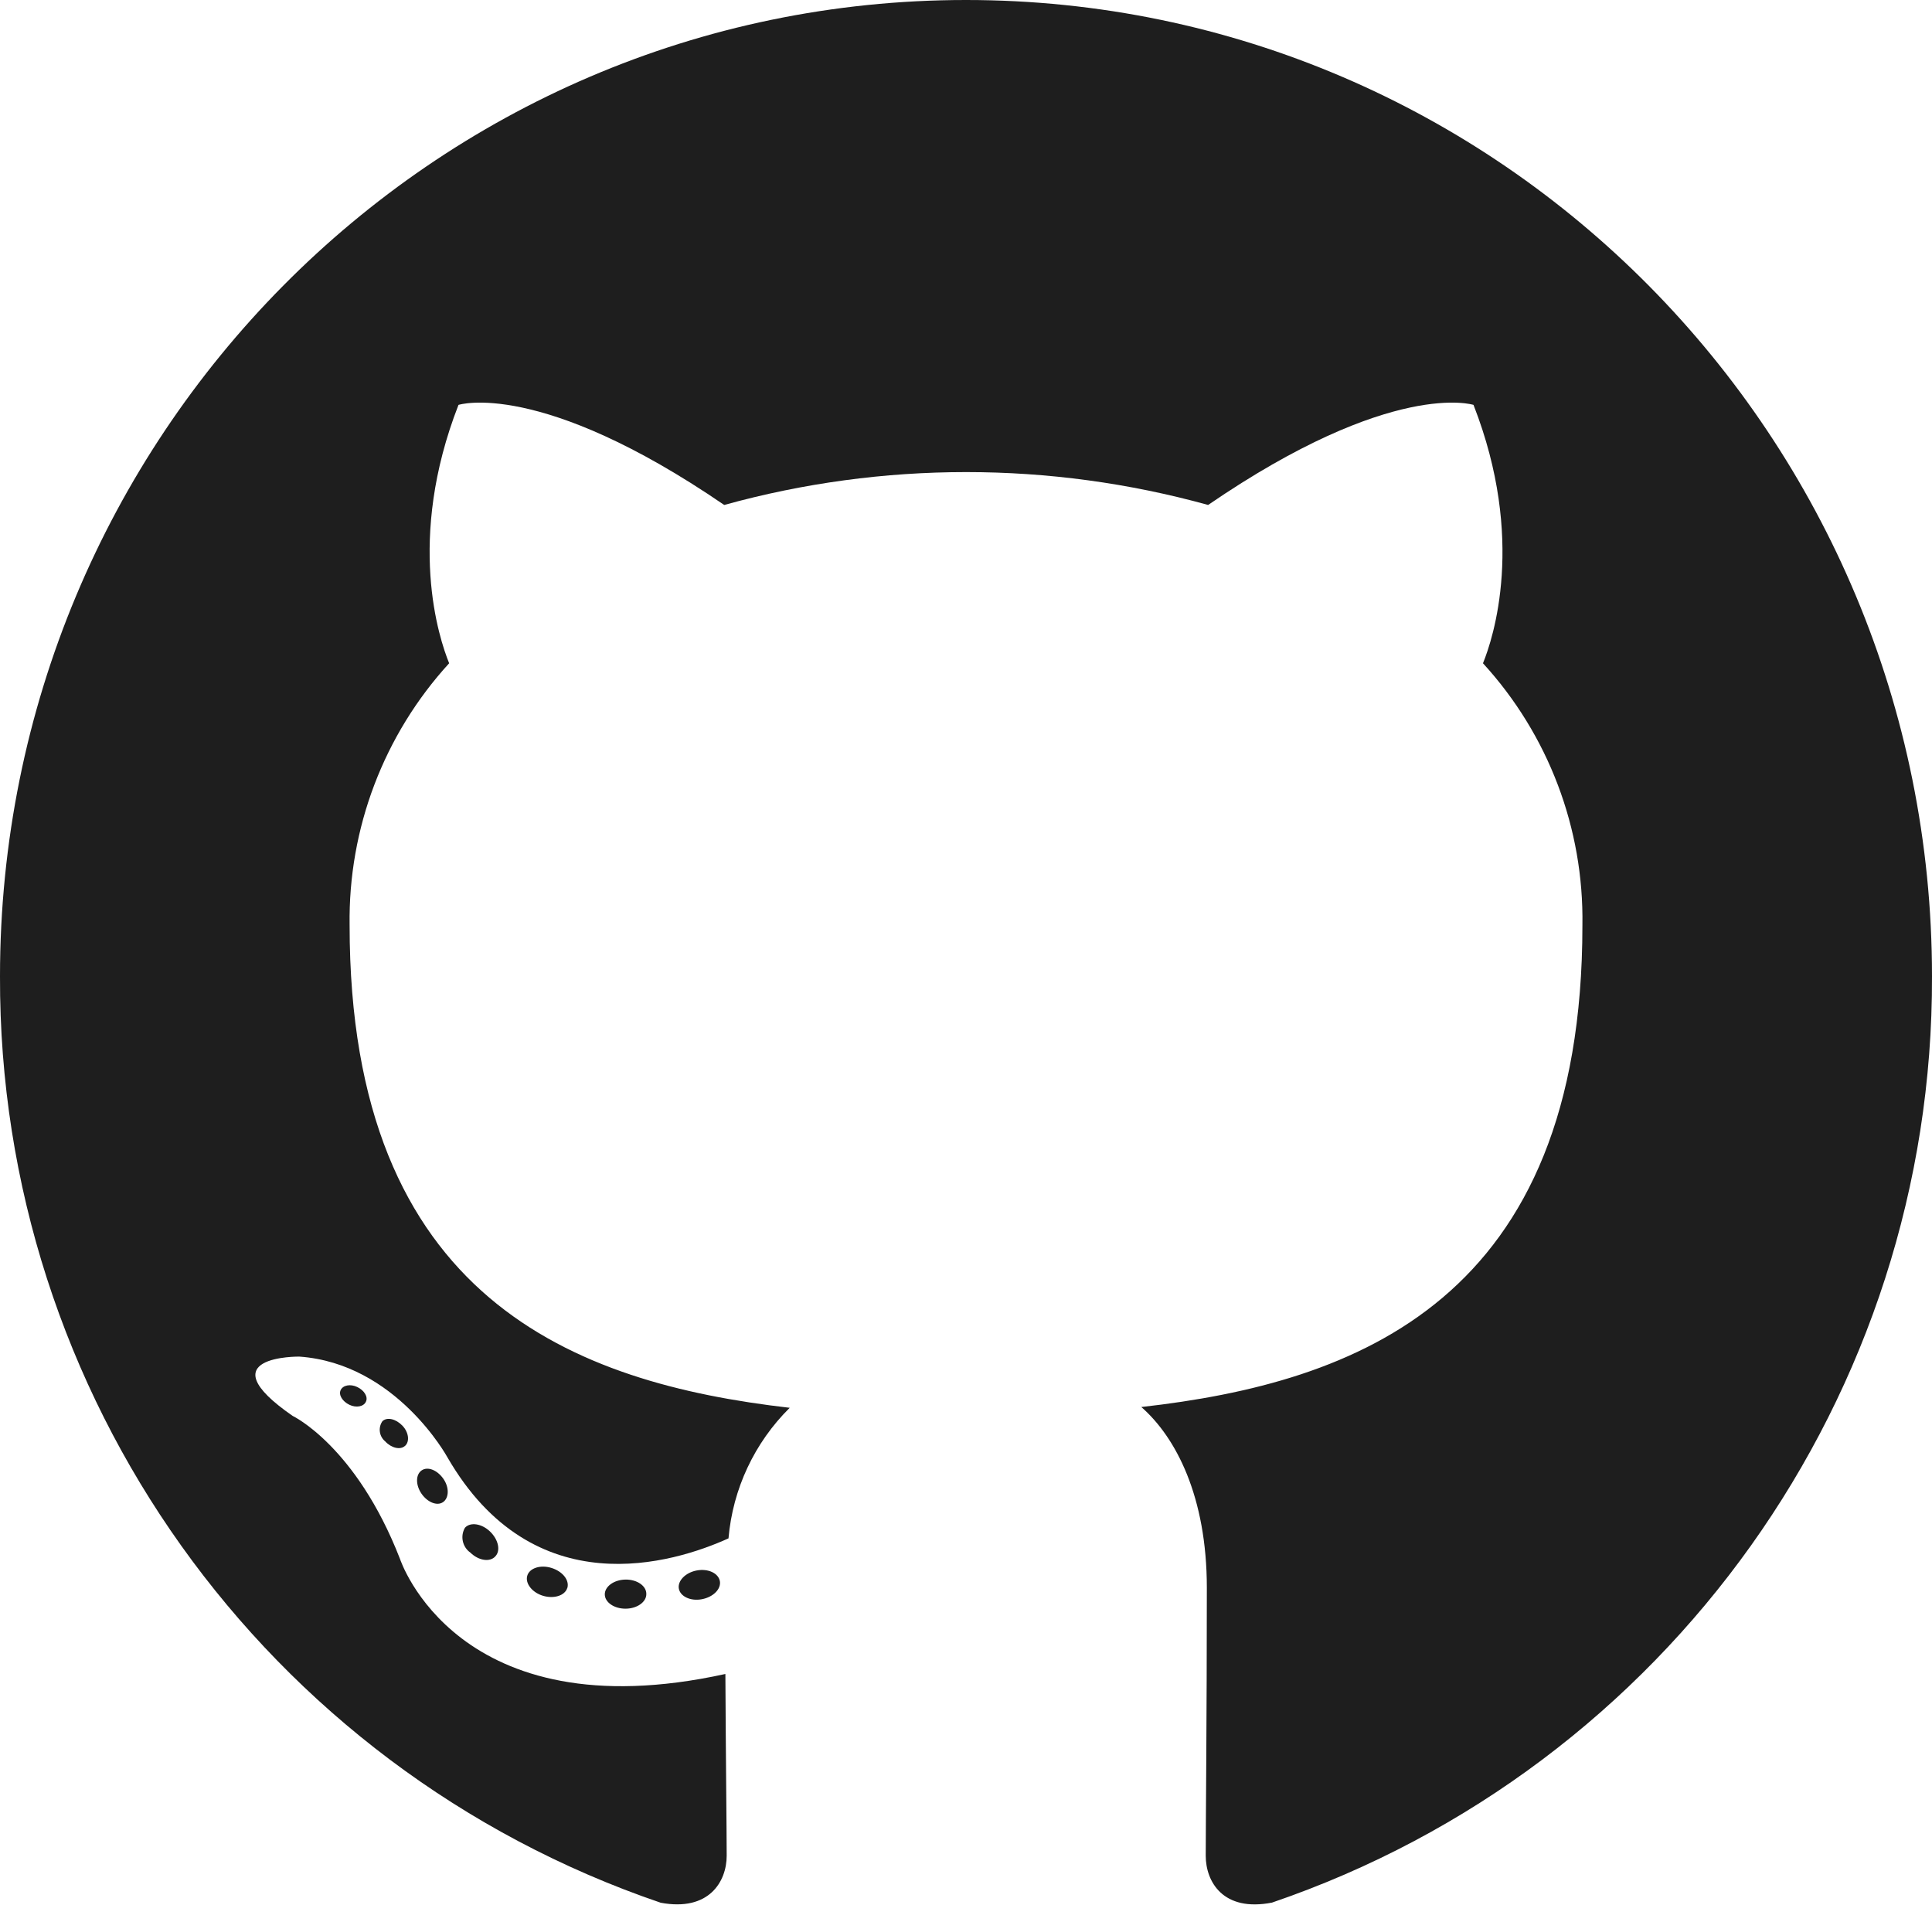
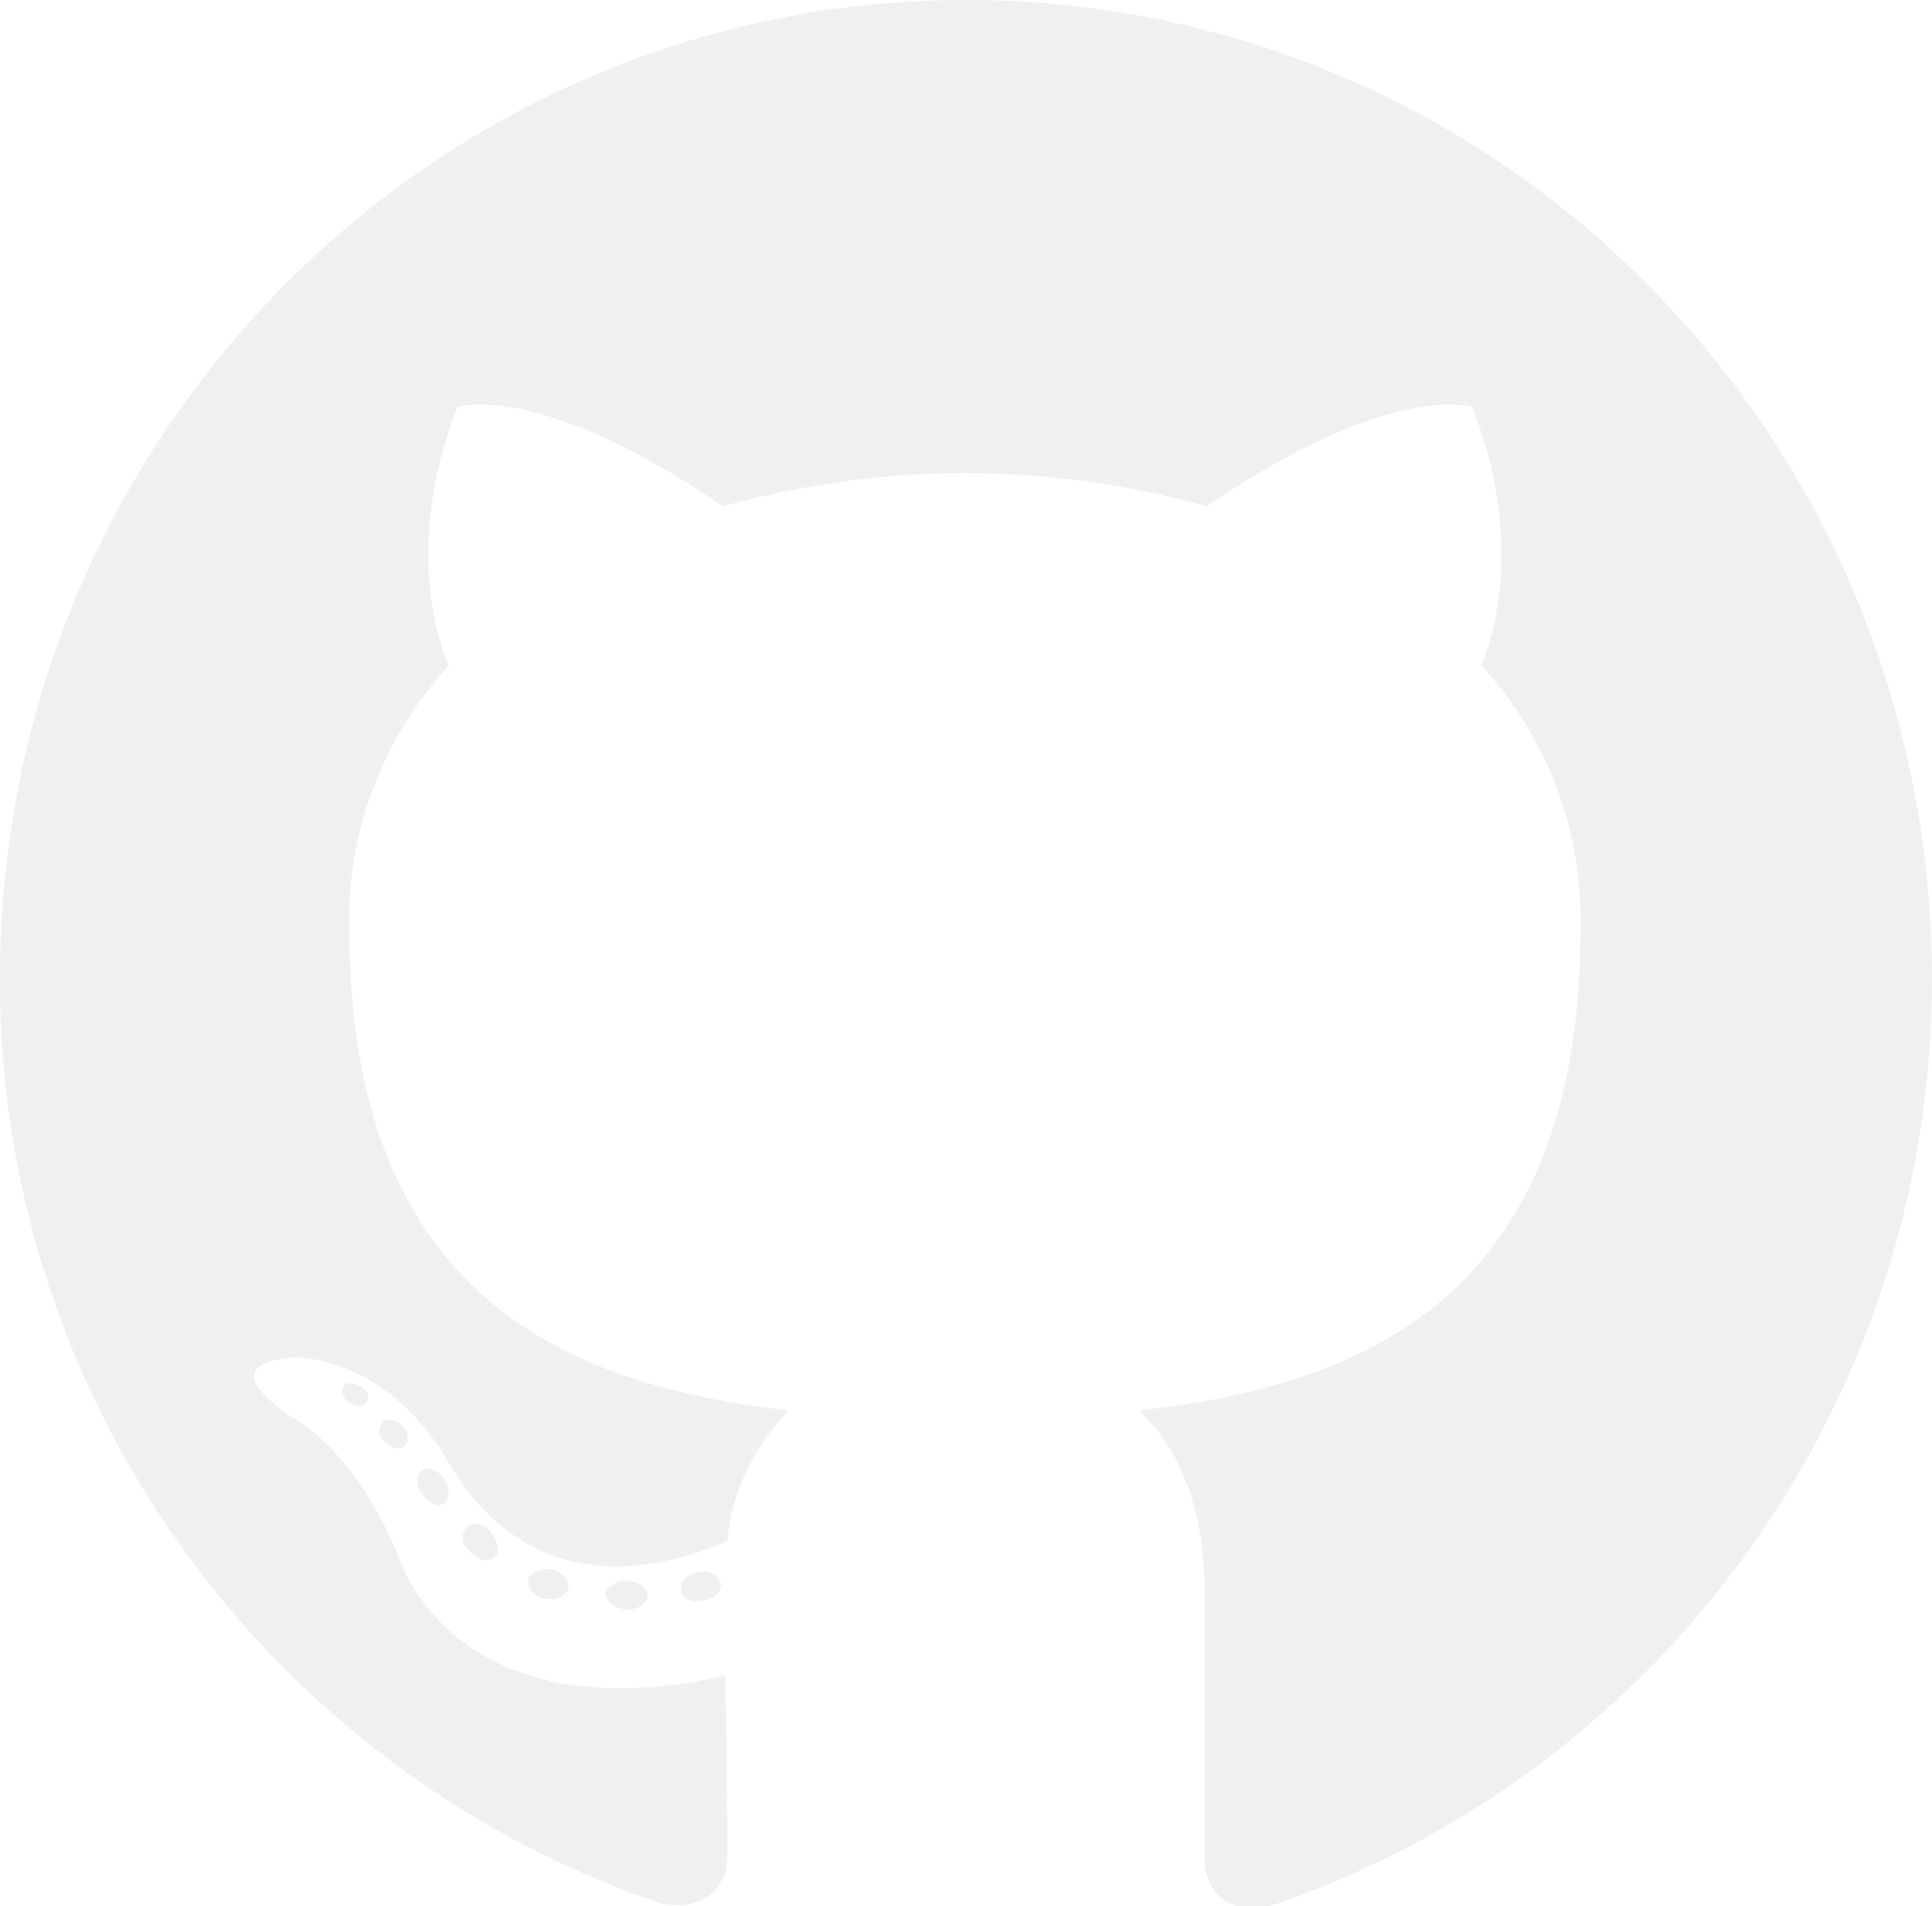
- <svg xmlns="http://www.w3.org/2000/svg" viewBox="0 0 87.435 86.184">
-   <defs>
-     <style>.cls-1,.cls-2{fill:#1e1e1e;}.cls-1{fill-rule:evenodd;}</style>
-   </defs>
-   <g id="Calque_2" data-name="Calque 2">
-     <g id="Calque_1-2" data-name="Calque 1">
-       <path class="cls-1" d="M43.718,0C19.576,0,0,19.78,0,44.183A44.154,44.154,0,0,0,29.9,86.108c2.185.409,2.987-.959,2.987-2.126,0-1.053-.04-4.534-.059-8.226C20.662,78.429,18.1,70.543,18.1,70.543c-1.989-5.106-4.854-6.465-4.854-6.465-3.967-2.742.3-2.685.3-2.685,4.39.311,6.7,4.553,6.7,4.553,3.9,6.754,10.228,4.8,12.723,3.673A9.45,9.45,0,0,1,35.74,63.71c-9.71-1.116-19.918-4.905-19.918-21.835a17.2,17.2,0,0,1,4.505-11.859c-.454-1.113-1.951-5.607.423-11.693,0,0,3.671-1.187,12.025,4.529a41.042,41.042,0,0,1,21.9,0c8.344-5.716,12.01-4.529,12.01-4.529,2.38,6.086.883,10.58.429,11.693a17.165,17.165,0,0,1,4.5,11.859c0,16.97-10.227,20.706-19.962,21.8,1.568,1.372,2.965,4.06,2.965,8.182,0,5.912-.05,10.67-.05,12.125,0,1.176.787,2.554,3,2.12A44.148,44.148,0,0,0,87.435,44.183C87.435,19.78,67.862,0,43.718,0Z" />
-       <path class="cls-2" d="M16.558,63.437c-.1.22-.438.286-.749.135s-.495-.444-.392-.664.436-.289.752-.138.5.447.389.667Z" />
-       <path class="cls-2" d="M18.329,65.433c-.208.195-.616.1-.893-.2a.681.681,0,0,1-.128-.918c.215-.2.61-.1.9.2s.342.72.124.918Z" />
-       <path class="cls-2" d="M20.053,67.977c-.268.189-.706.013-.977-.38s-.268-.865.006-1.054.7-.018.977.371.268.871-.006,1.063Z" />
-       <path class="cls-2" d="M22.414,70.436c-.239.267-.75.195-1.123-.169a.855.855,0,0,1-.249-1.129c.243-.267.756-.192,1.133.169s.494.865.239,1.129Z" />
-       <path class="cls-2" d="M25.672,71.864c-.106.345-.6.5-1.092.355s-.818-.556-.719-.906.6-.512,1.1-.355.818.553.715.906Z" />
-       <path class="cls-2" d="M29.25,72.128c.012.364-.408.667-.928.673s-.945-.283-.951-.642.411-.666.933-.675.946.282.946.644Z" />
-       <path class="cls-2" d="M32.579,71.556c.062.355-.3.72-.815.817s-.977-.126-1.042-.478.3-.729.812-.824.979.123,1.045.485Z" />
+ <svg xmlns="http://www.w3.org/2000/svg" version="1.1" id="Calque_1" x="0px" y="0px" viewBox="0 0 87.4 86.2" style="enable-background:new 0 0 87.4 86.2;" xml:space="preserve">
+   <style type="text/css">
+ 	.st0{fill:#F0F0F0;}
+ </style>
+   <g id="Calque_2_1_">
+     <g id="Calque_1-2">
+       <path class="st0" d="M43.7,0C19.6,0,0,19.8,0,44.2C-0.1,63.1,12,80,29.9,86.1c2.2,0.4,3-1,3-2.1c0-1.1,0-4.5-0.1-8.2    c-12.2,2.7-14.7-5.2-14.7-5.2c-2-5.1-4.9-6.5-4.9-6.5c-4-2.7,0.3-2.7,0.3-2.7c4.4,0.3,6.7,4.6,6.7,4.6c3.9,6.8,10.2,4.8,12.7,3.7    c0.2-2.2,1.2-4.3,2.8-5.9c-9.7-1.1-19.9-4.9-19.9-21.8c-0.1-4.4,1.5-8.6,4.5-11.9c-0.5-1.1-2-5.6,0.4-11.7c0,0,3.7-1.2,12,4.5    c7.2-2,14.7-2,21.9,0c8.3-5.7,12-4.5,12-4.5c2.4,6.1,0.9,10.6,0.4,11.7c3,3.2,4.6,7.5,4.5,11.9c0,17-10.2,20.7-20,21.8    c1.6,1.4,3,4.1,3,8.2c0,5.9,0,10.7,0,12.1c0,1.2,0.8,2.6,3,2.1c17.9-6.1,29.9-23,29.9-41.9C87.4,19.8,67.9,0,43.7,0z" />
+       <path class="st0" d="M16.6,63.4c-0.1,0.2-0.4,0.3-0.7,0.1s-0.5-0.4-0.4-0.7s0.4-0.3,0.8-0.1S16.7,63.2,16.6,63.4z" />
+       <path class="st0" d="M18.3,65.4c-0.2,0.2-0.6,0.1-0.9-0.2c-0.3-0.2-0.3-0.6-0.1-0.9c0.2-0.2,0.6-0.1,0.9,0.2S18.5,65.2,18.3,65.4    L18.3,65.4z" />
+       <path class="st0" d="M20.1,68c-0.3,0.2-0.7,0-1-0.4s-0.3-0.9,0-1.1s0.7,0,1,0.4S20.3,67.8,20.1,68z" />
+       <path class="st0" d="M22.4,70.4c-0.2,0.3-0.8,0.2-1.1-0.2c-0.4-0.3-0.5-0.7-0.2-1.1c0.2-0.3,0.8-0.2,1.1,0.2S22.7,70.2,22.4,70.4z    " />
+       <path class="st0" d="M25.7,71.9c-0.1,0.3-0.6,0.5-1.1,0.4s-0.8-0.6-0.7-0.9s0.6-0.5,1.1-0.4S25.8,71.5,25.7,71.9L25.7,71.9z" />
+       <path class="st0" d="M29.3,72.1c0,0.4-0.4,0.7-0.9,0.7s-0.9-0.3-1-0.6s0.4-0.7,0.9-0.7S29.3,71.8,29.3,72.1z" />
+       <path class="st0" d="M32.6,71.6c0.1,0.4-0.3,0.7-0.8,0.8s-1-0.1-1-0.5s0.3-0.7,0.8-0.8C32,71,32.5,71.2,32.6,71.6z" />
    </g>
  </g>
</svg>
